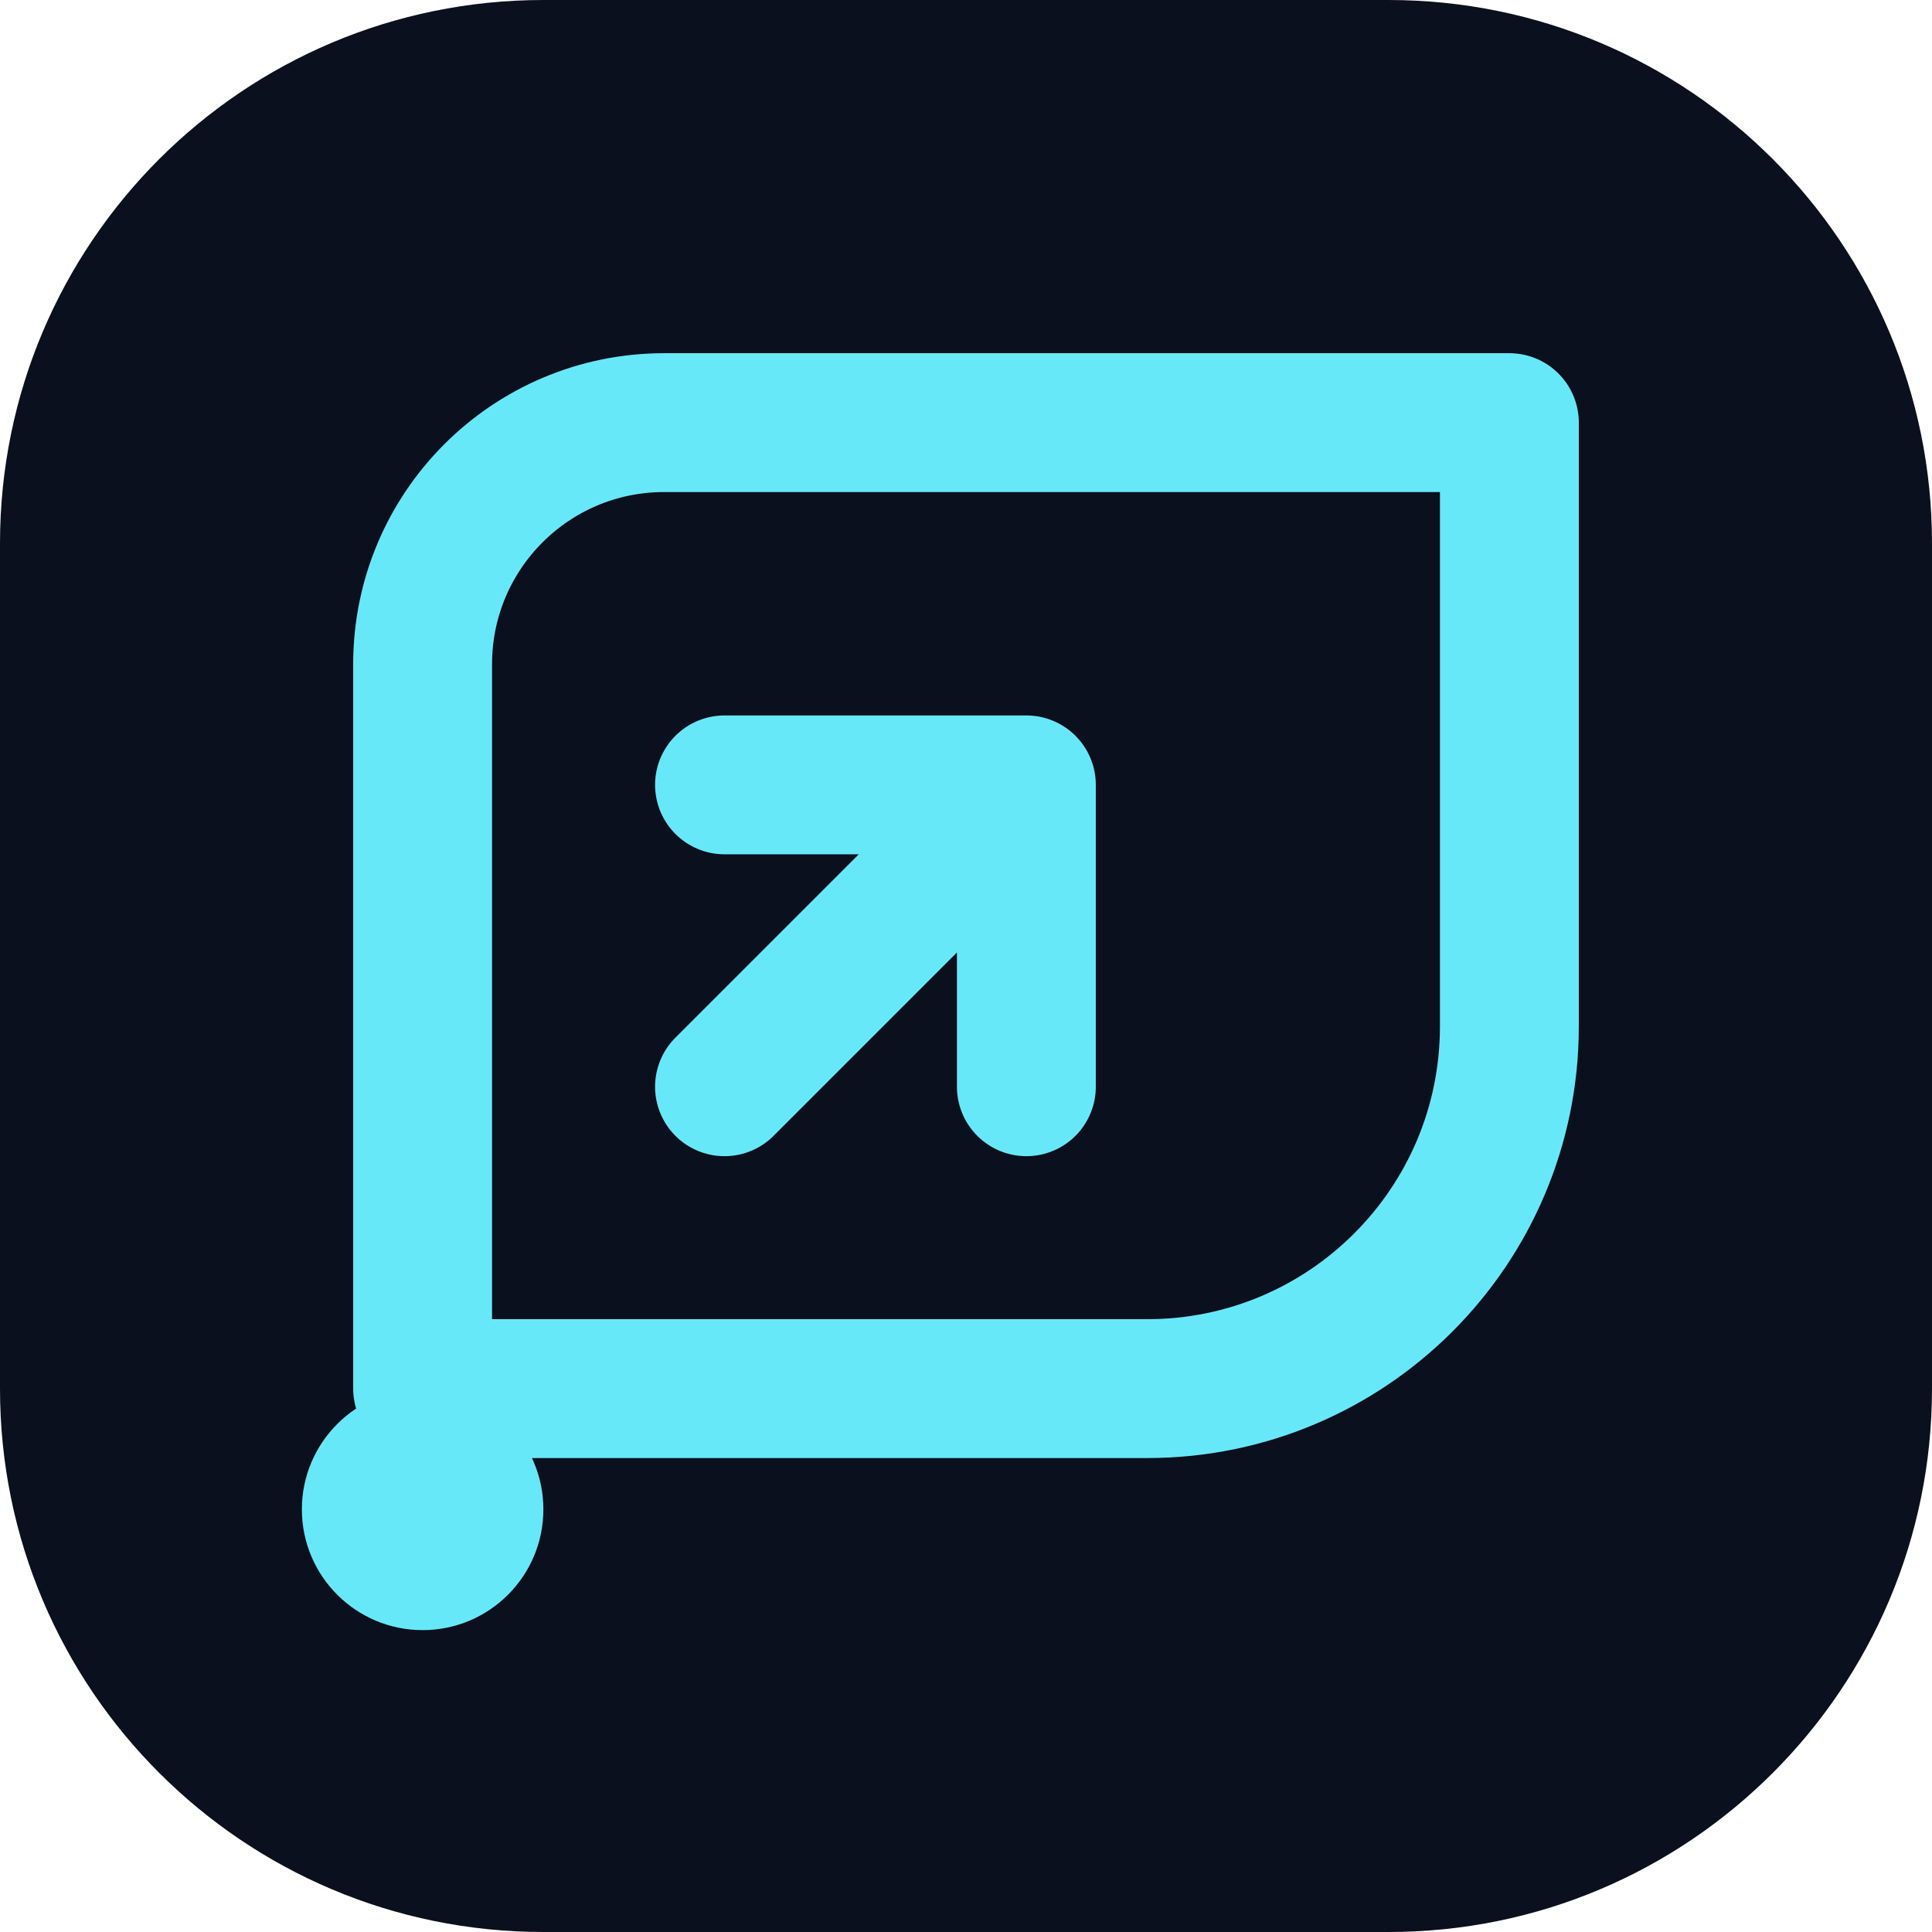
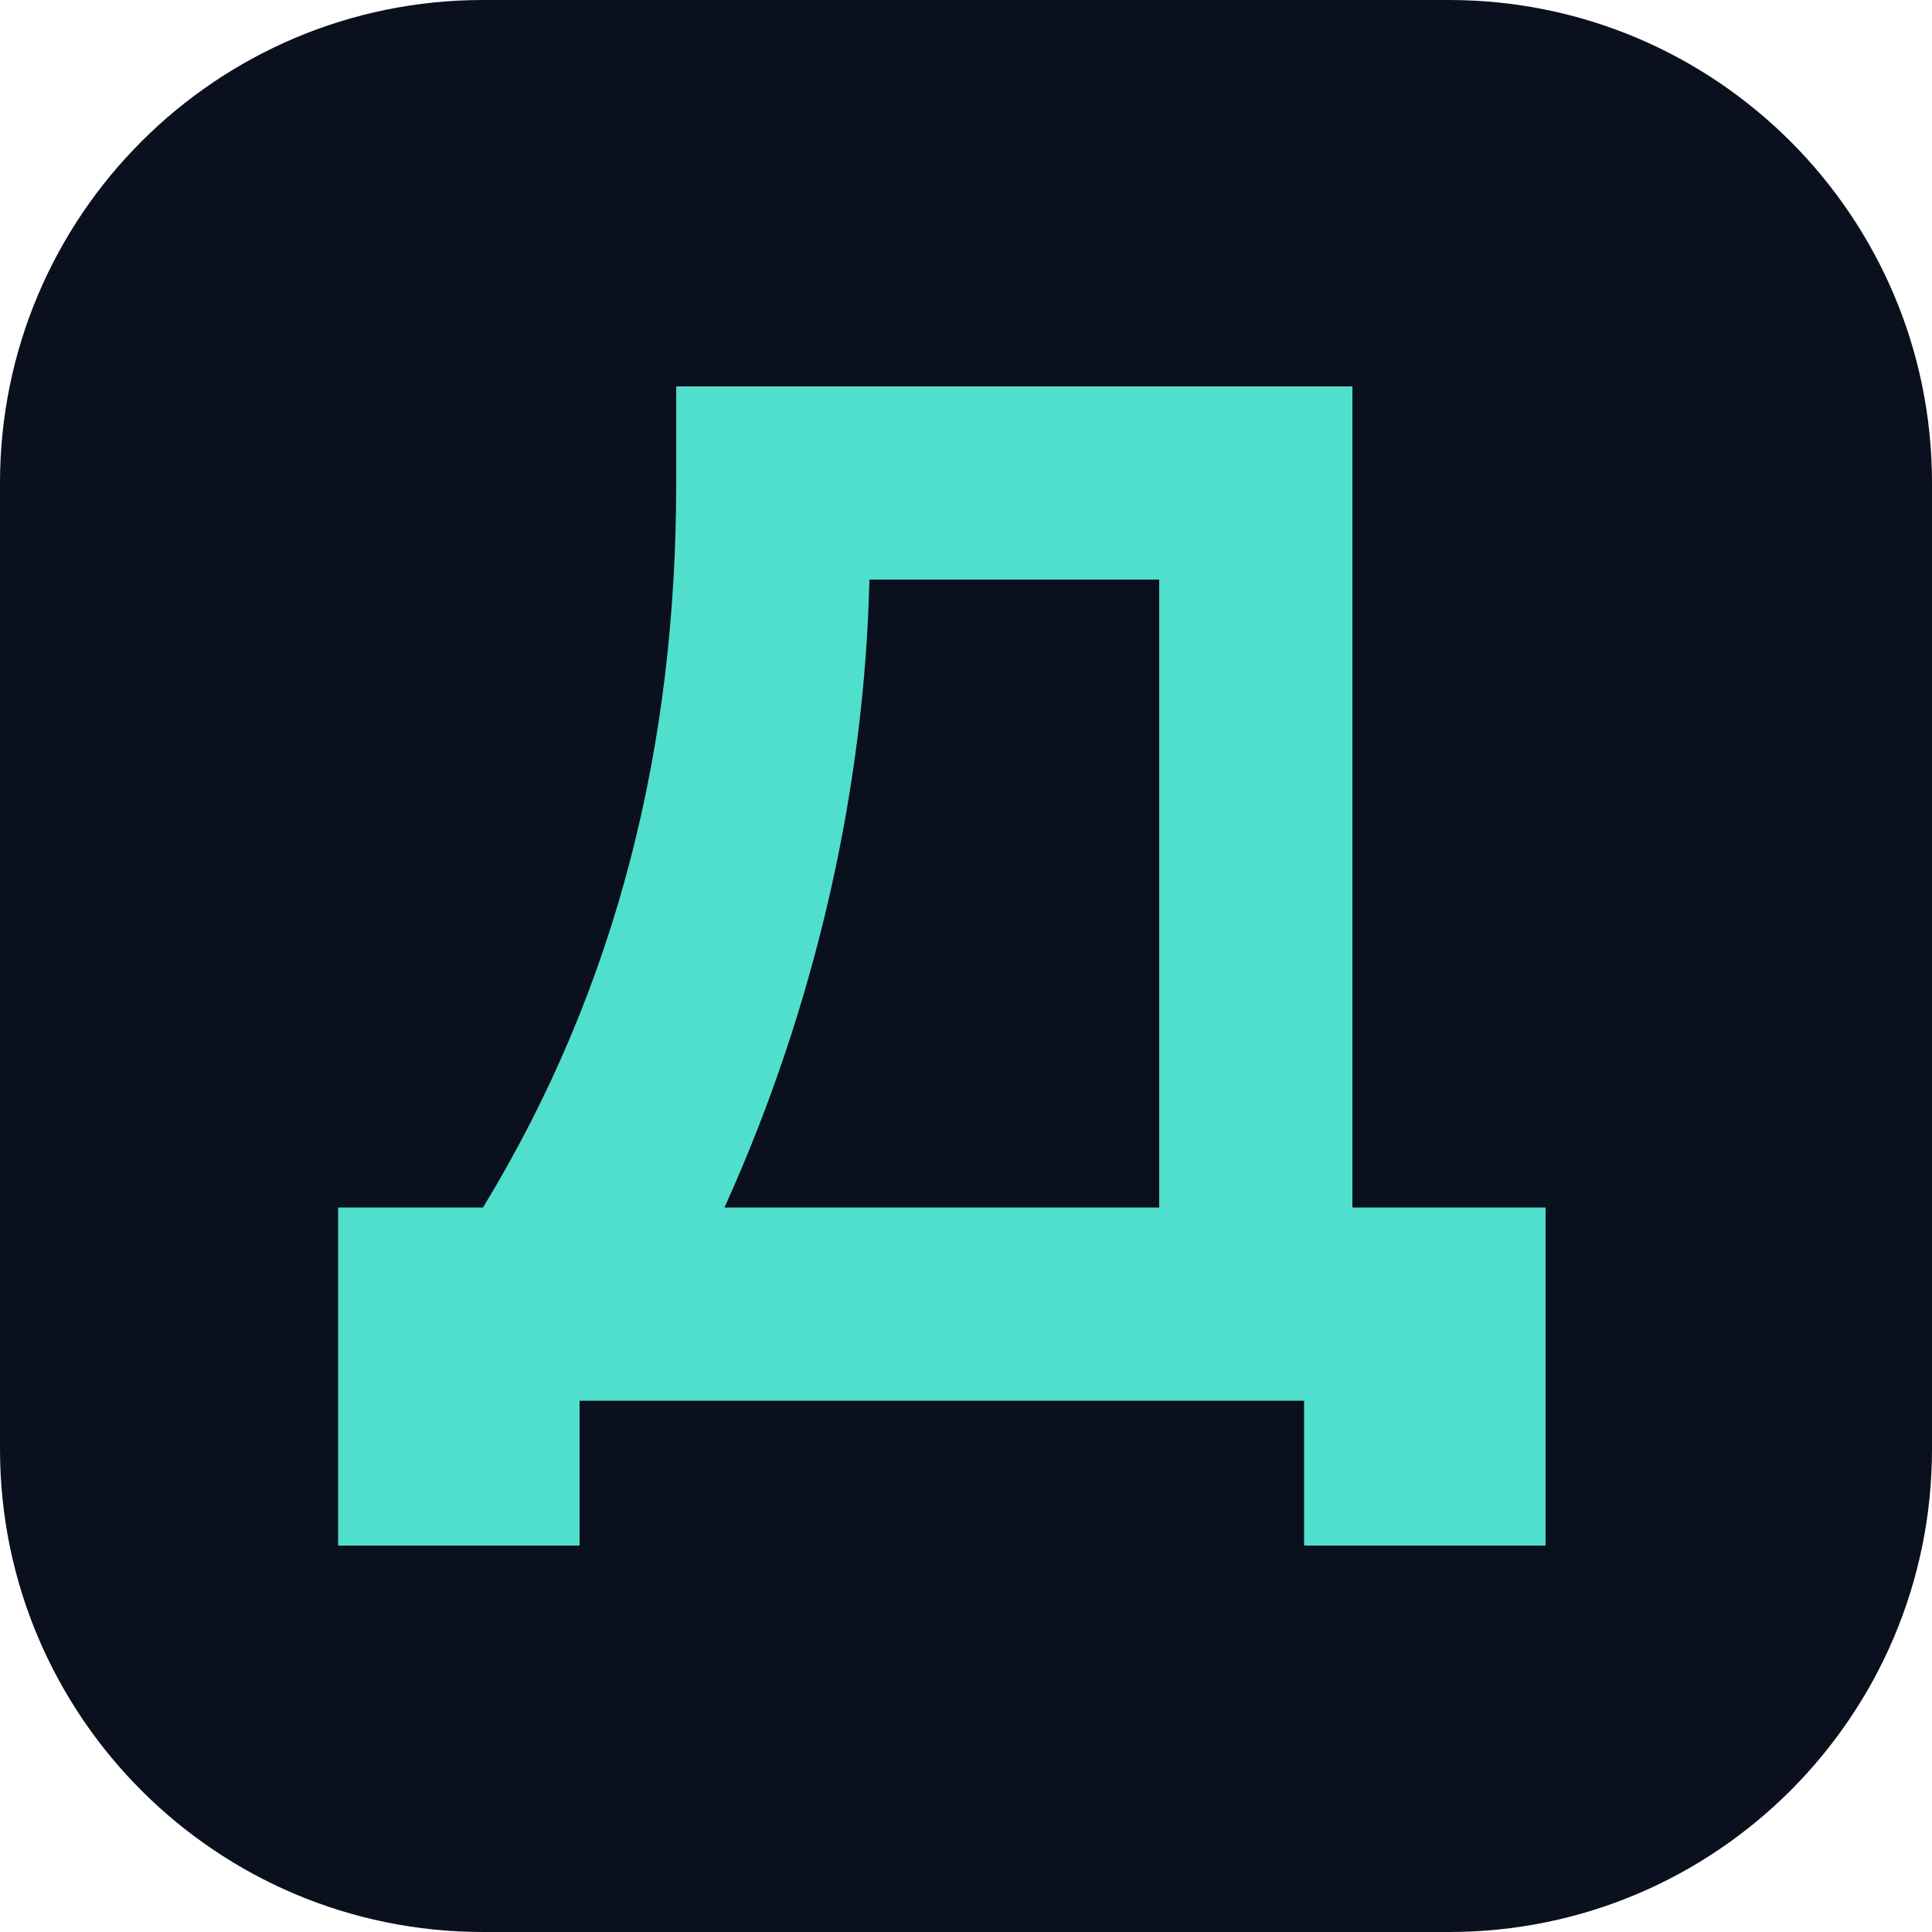
<svg xmlns="http://www.w3.org/2000/svg" viewBox="0 0 32 32" fill="none">
-   <rect width="32" height="32" rx="9" fill="#0a101d" />
-   <g stroke="#67e8f9" stroke-width="2.3" stroke-linecap="round" stroke-linejoin="round">
-     <path d="M7 23V11a4 4 0 0 1 4-4h14M7 23h12a6 6 0 0 0 6-6V7" />
-     <path d="m12 18 5-5m-5 0h5v5" />
-   </g>
-   <circle cx="7" cy="25" r="2" fill="#67e8f9" />
+   <rect width="32" height="32" rx="8" fill="#0a101d" />
+   <path fill="#50dfcc" fill-rule="evenodd" clip-rule="evenodd" transform="translate(3.2 3.2) scale(.8)" d="M10 4H24V21H28V28H23V25H8V28H3V21H6C8.8 16.4 10 11.4 10 6V4ZM14 8H20V21H11C12.9 16.8 13.9 12.3 14 8Z" />
</svg>
